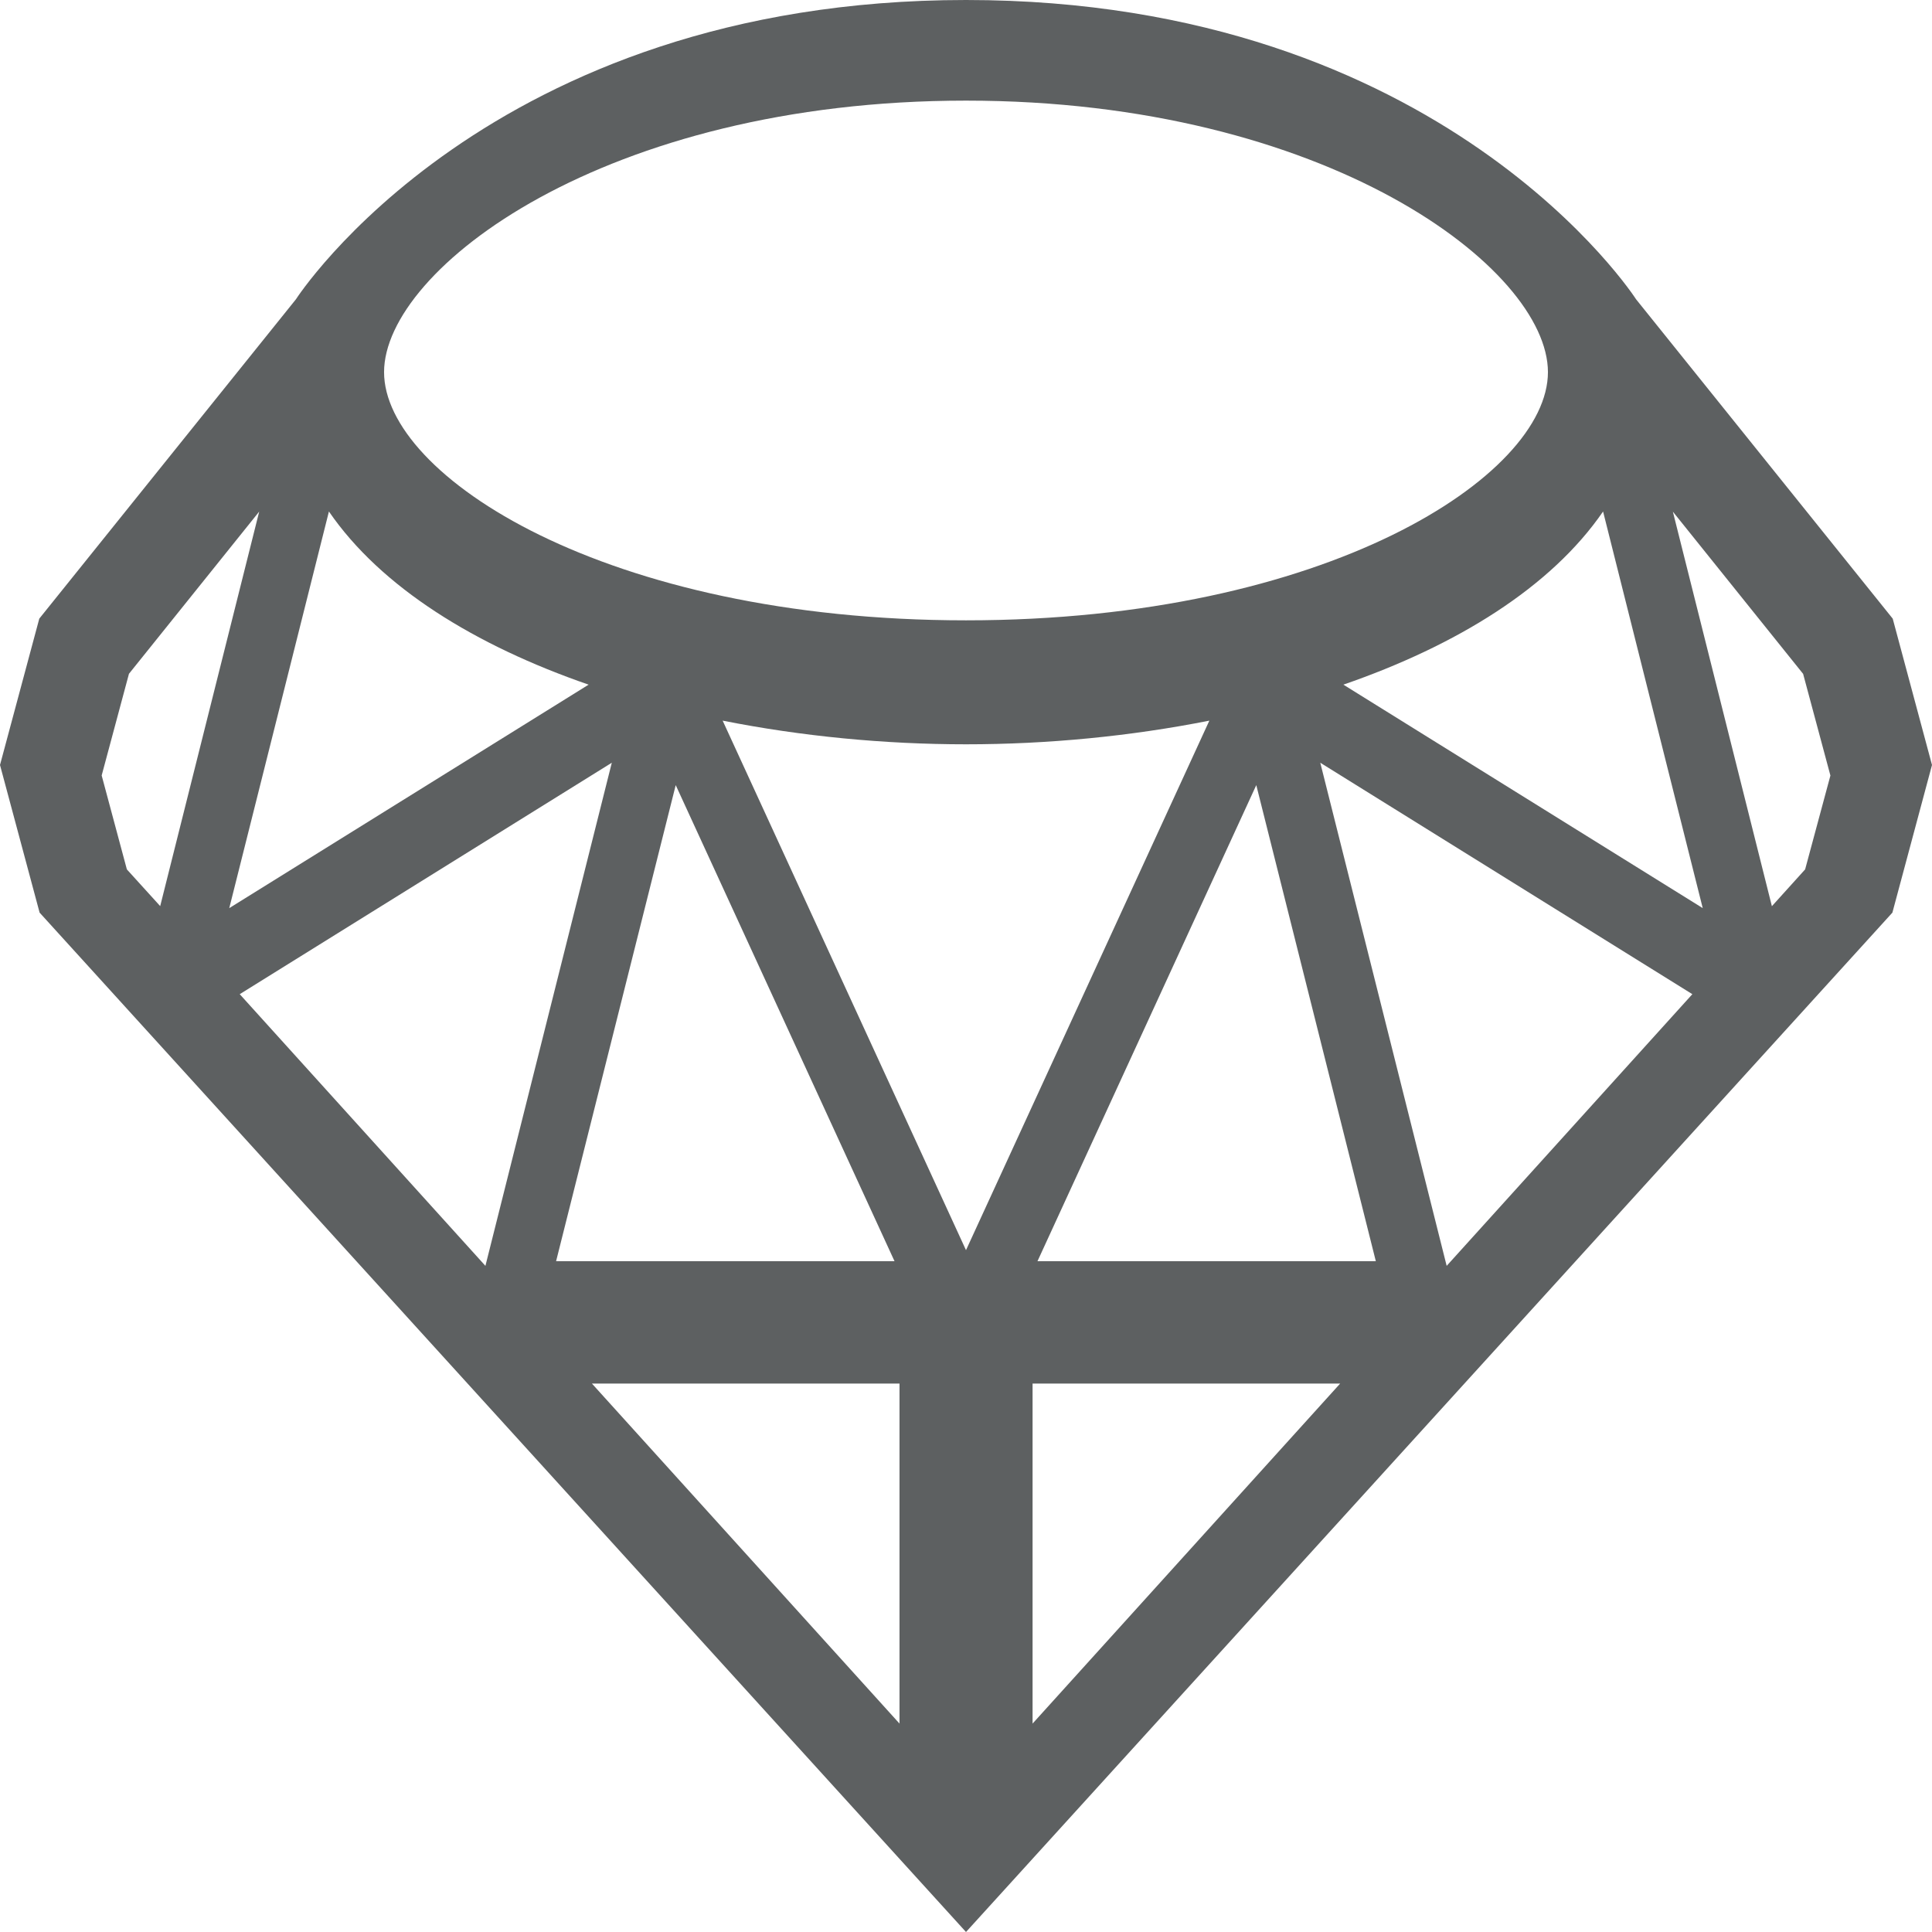
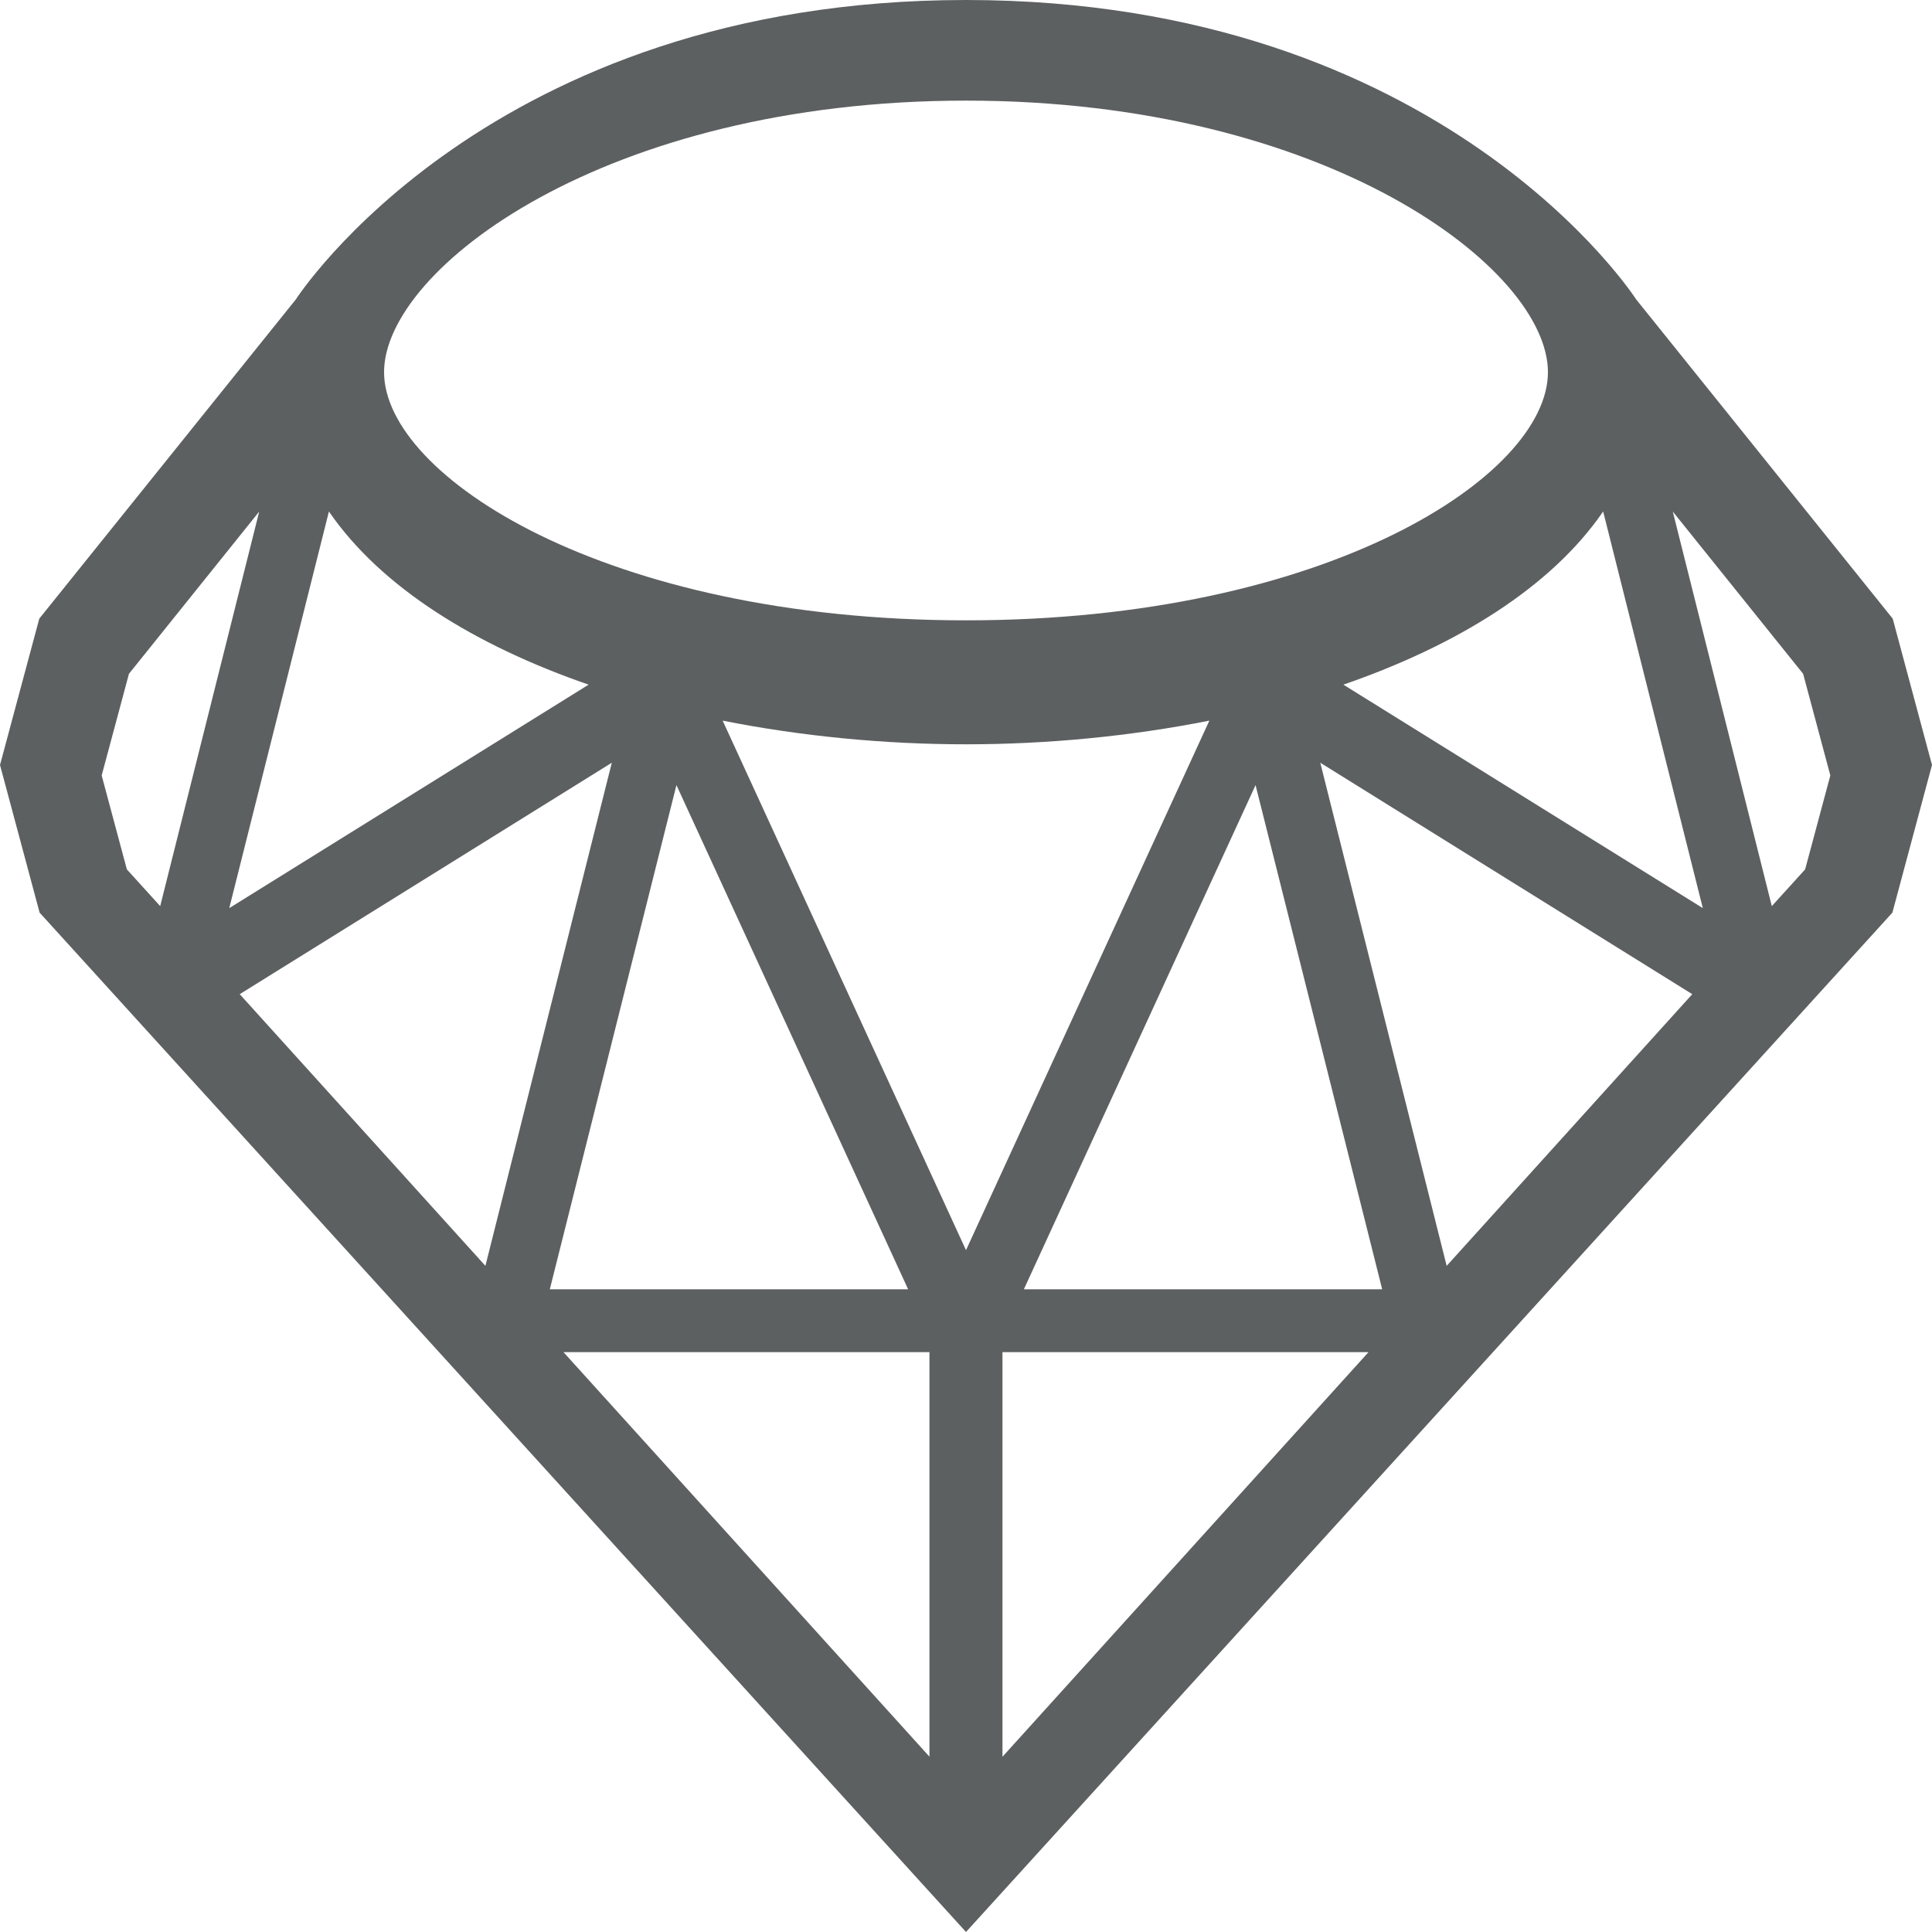
<svg xmlns="http://www.w3.org/2000/svg" version="1.1" id="Ruby" x="0px" y="0px" width="24px" height="24px" viewBox="0 0 24 24" enable-background="new 0 0 24 24" xml:space="preserve">
-   <path fill="#5D6061" d="M23.512,7.685l-3.188-3.967C20.324,3.718,17.938,0,12,0S3.676,3.718,3.676,3.718L0.488,7.685L0,9.503   l0.492,1.834L12,24l11.508-12.663L24,9.503L23.512,7.685z M12,1.25c4.479,0,7.229,2.087,7.229,3.373c0,1.287-2.75,3.083-7.229,3.083   S4.771,5.91,4.771,4.623C4.771,3.337,7.521,1.25,12,1.25z M1.576,10.8L1.263,9.633L1.602,8.37L3.22,6.355l-1.23,4.901L1.576,10.8z    M4.086,6.354c0.647,0.942,1.816,1.664,3.226,2.151l-4.464,2.776L4.086,6.354z M2.978,12.35L7.6,9.475l-1.57,6.25L2.978,12.35z    M8.394,9.753l2.718,5.914H6.908L8.394,9.753z M11.174,21.411l-3.821-4.224h3.821V21.411z M8.977,8.952   C9.954,9.146,10.984,9.246,12,9.246s2.046-0.1,3.023-0.294L12,15.53L8.977,8.952z M12.827,21.411v-4.224h3.821L12.827,21.411z    M12.888,15.667l2.718-5.914l1.485,5.914H12.888z M17.971,15.725l-1.57-6.25l4.622,2.875L17.971,15.725z M16.688,8.505   c1.409-0.487,2.578-1.208,3.226-2.151l1.238,4.927L16.688,8.505z M22.424,10.8l-0.413,0.457l-1.23-4.901l1.618,2.015l0.339,1.263   L22.424,10.8z" />
+   <path fill="#5D6061" d="M23.512,7.685l-3.188-3.967C20.324,3.718,17.938,0,12,0C6.062,0,3.676,3.718,3.676,3.718L0.488,7.685   L0,9.503l0.492,1.834L12,24l11.508-12.663L24,9.503L23.512,7.685z M12,1.25c4.479,0,7.229,2.087,7.229,3.373   c0,1.287-2.75,3.083-7.229,3.083c-4.479,0-7.229-1.796-7.229-3.083C4.771,3.337,7.521,1.25,12,1.25z M1.576,10.8L1.263,9.633   L1.602,8.37L3.22,6.355l-1.23,4.901L1.576,10.8z M4.086,6.354c0.647,0.942,1.816,1.664,3.226,2.151l-4.464,2.776L4.086,6.354z    M2.978,12.35L7.6,9.475l-1.57,6.25L2.978,12.35z M8.403,9.753l2.878,6.263H6.83L8.403,9.753z M11.547,21.823L7,16.797h4.546V21.823   z M8.977,8.952C9.954,9.146,10.984,9.246,12,9.246c1.016,0,2.046-0.1,3.023-0.294L12,15.53L8.977,8.952z M12.453,21.823v-5.026H17   L12.453,21.823z M12.719,16.016l2.878-6.263l1.573,6.263H12.719z M17.971,15.725l-1.57-6.25l4.621,2.875L17.971,15.725z    M16.688,8.505c1.41-0.487,2.58-1.209,3.227-2.151l1.238,4.927L16.688,8.505z M22.424,10.8l-0.414,0.456l-1.23-4.901l1.619,2.015   l0.338,1.263L22.424,10.8z" />
</svg>
